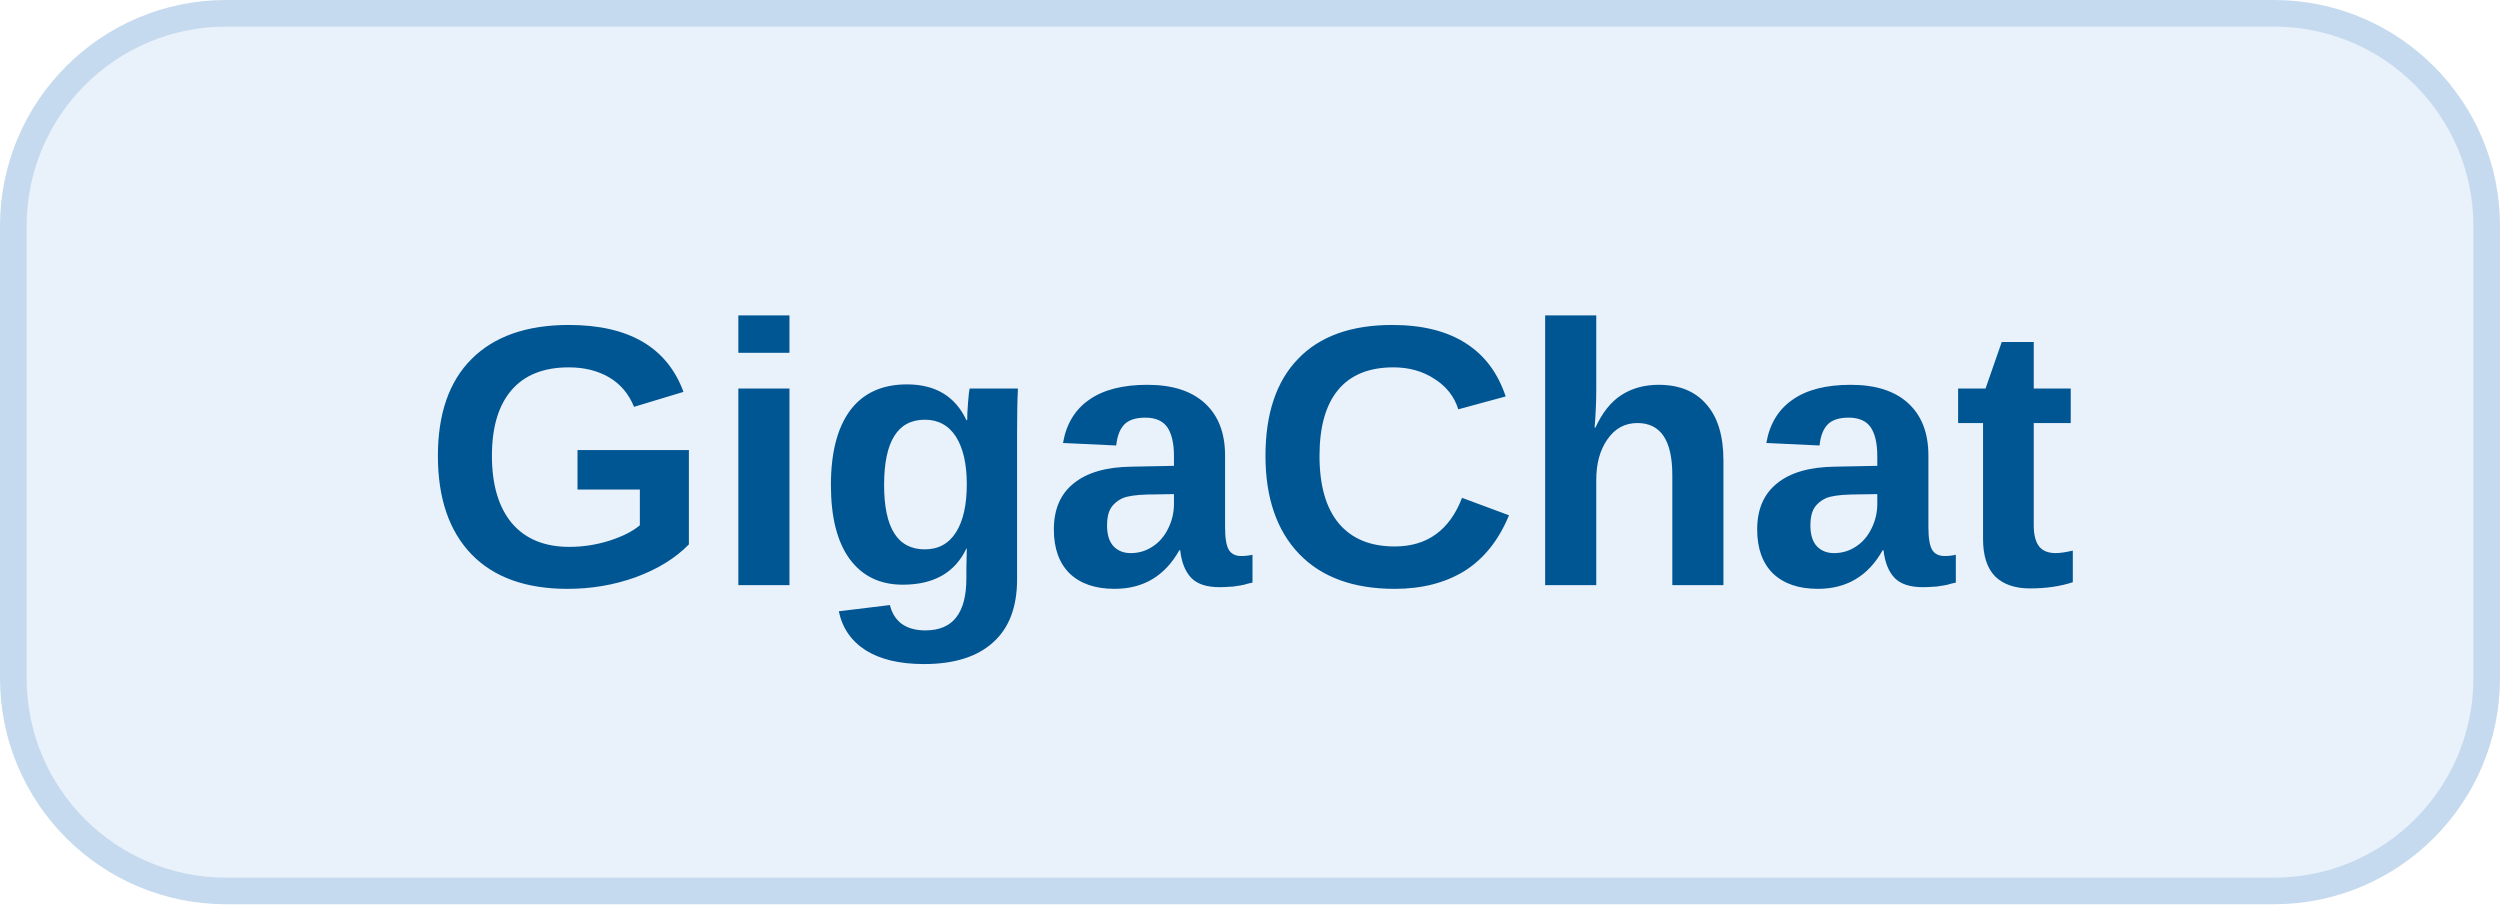
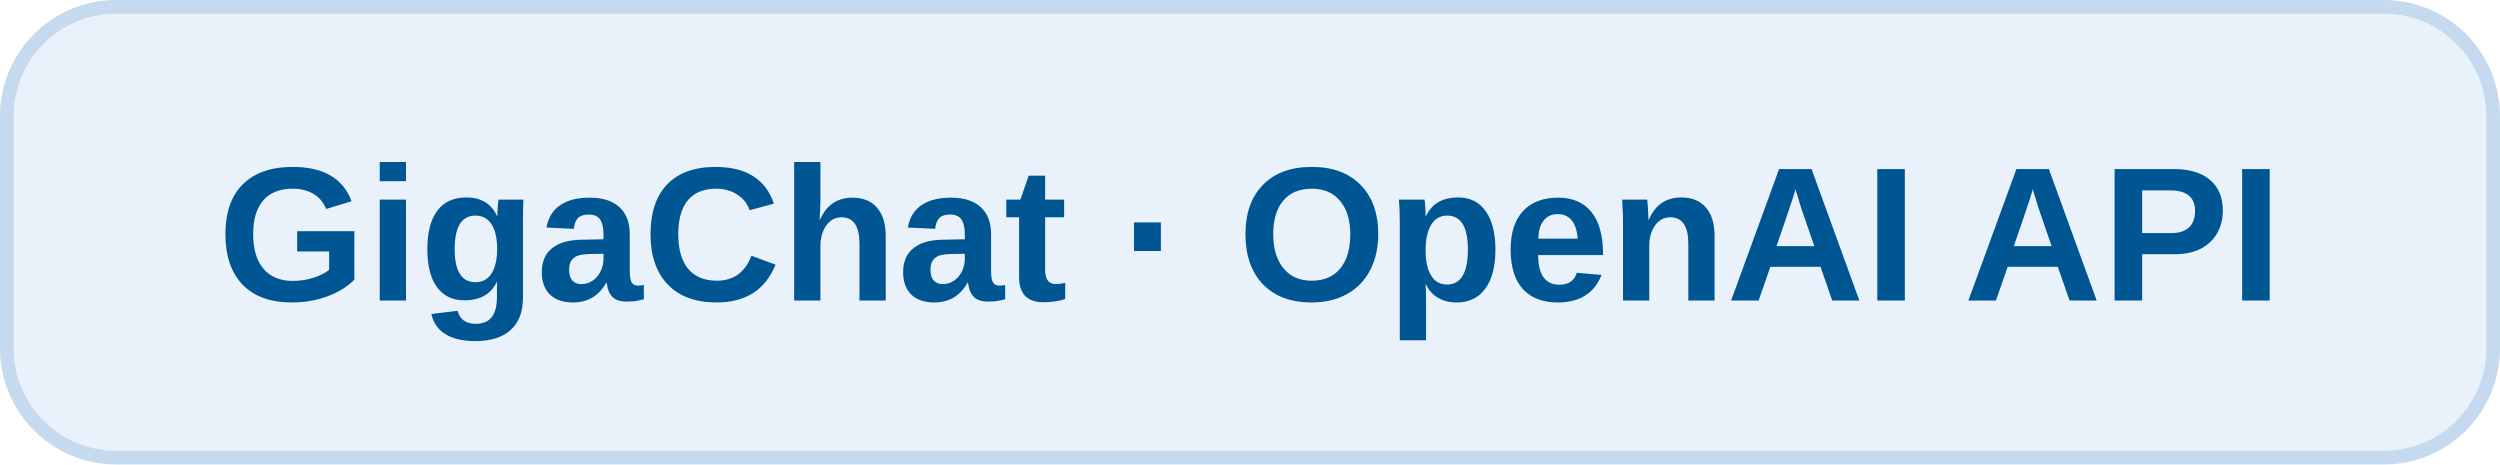
- <svg xmlns="http://www.w3.org/2000/svg" width="94" height="34" viewBox="0 0 94 34" role="img" aria-label="GigaChat">
-   <rect x="0.5" y="0.5" width="93" height="33" rx="8" fill="#E9F1FA" stroke="#C5DAEE" />
-   <text x="47" y="22" text-anchor="middle" font-family="Arial, Helvetica, sans-serif" font-size="14" font-weight="700" fill="#005593">GigaChat</text>
+ <svg xmlns="http://www.w3.org/2000/svg" width="183" height="34" viewBox="0 0 183 34" role="img" aria-label="GigaChat · OpenAI API">
+   <rect x="0.5" y="0.5" width="182" height="33" rx="8" fill="#E9F1FA" stroke="#C5DAEE" />
+   <text x="91.5" y="22" text-anchor="middle" font-family="Arial, Helvetica, sans-serif" font-size="14" font-weight="700" fill="#005593">GigaChat · OpenAI API</text>
</svg>
